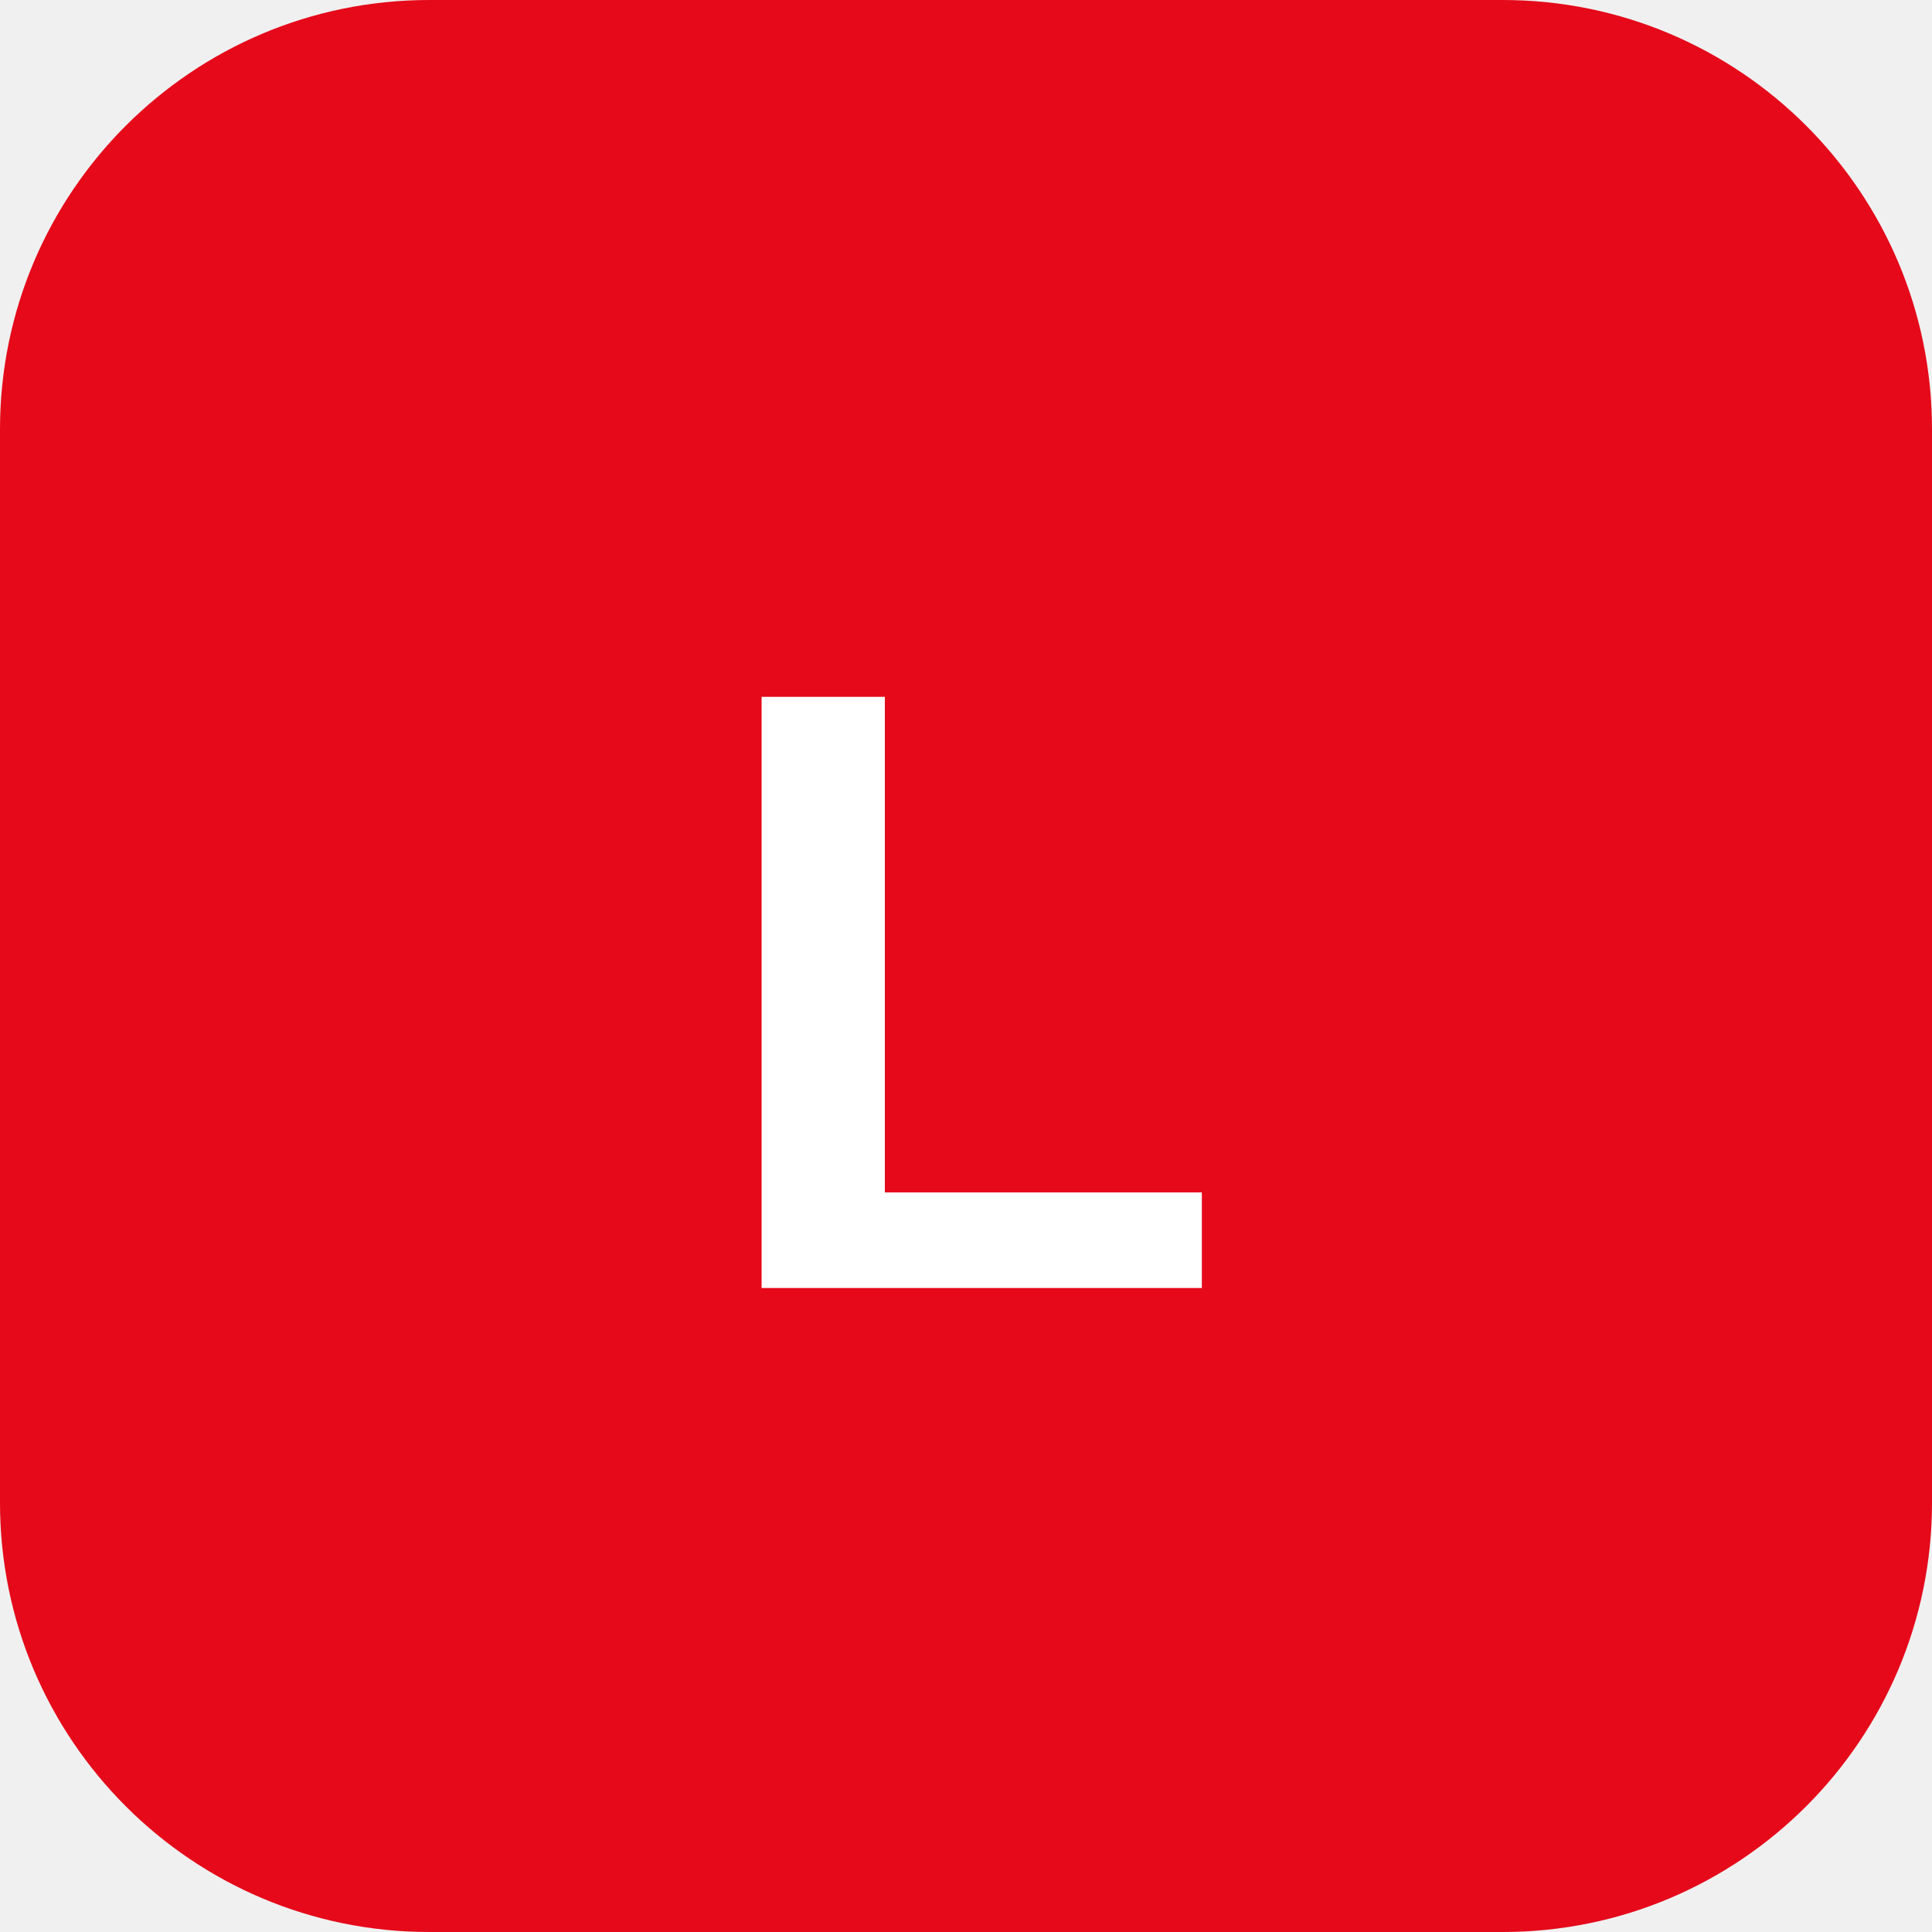
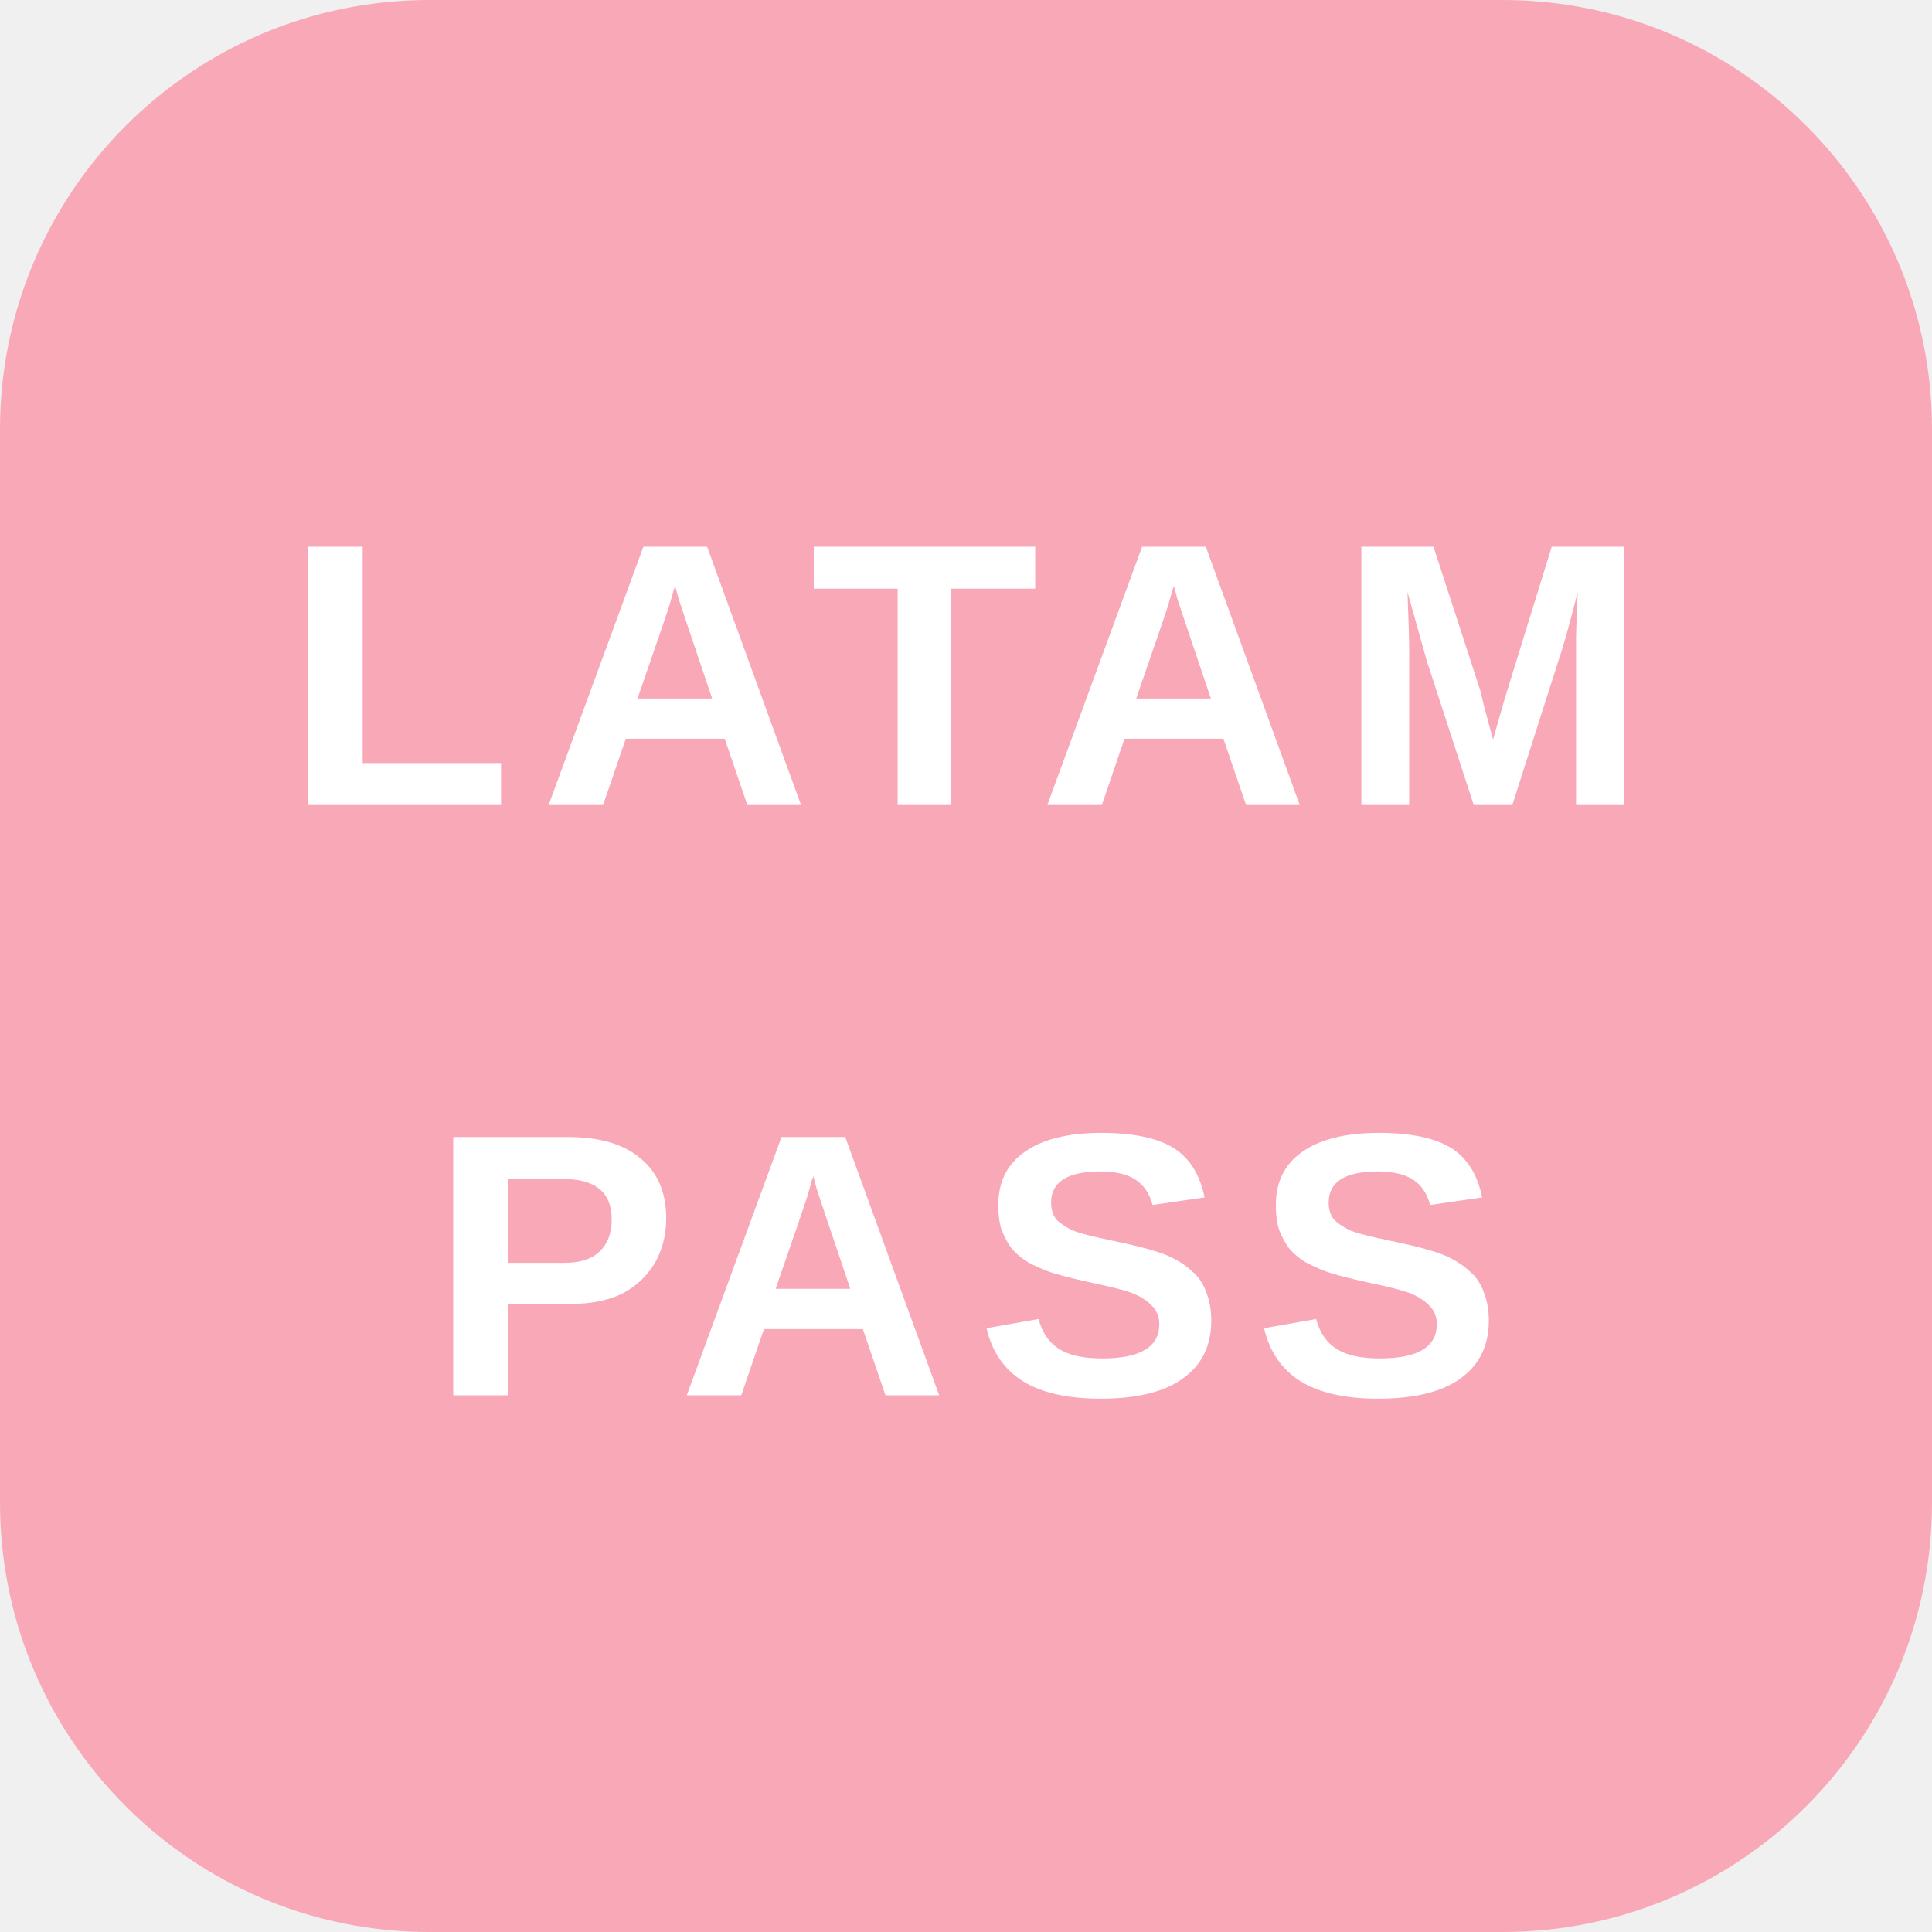
<svg xmlns="http://www.w3.org/2000/svg" width="36" height="36" viewBox="0 0 36 36">
-   <rect width="36" height="36" rx="8" fill="#E5091A" />
-   <text x="18" y="24" text-anchor="middle" fill="#fff" font-family="Arial,sans-serif" font-size="16" font-weight="800">L</text>
+   <rect width="36" height="36" rx="8" fill="#F9A8B8" />
+   <text x="18" y="15" text-anchor="middle" fill="#fff" font-family="Arial,sans-serif" font-size="7" font-weight="700" letter-spacing="0.5">LATAM</text>
+   <text x="18" y="26" text-anchor="middle" fill="#fff" font-family="Arial,sans-serif" font-size="7" font-weight="700" letter-spacing="0.5">PASS</text>
</svg>
